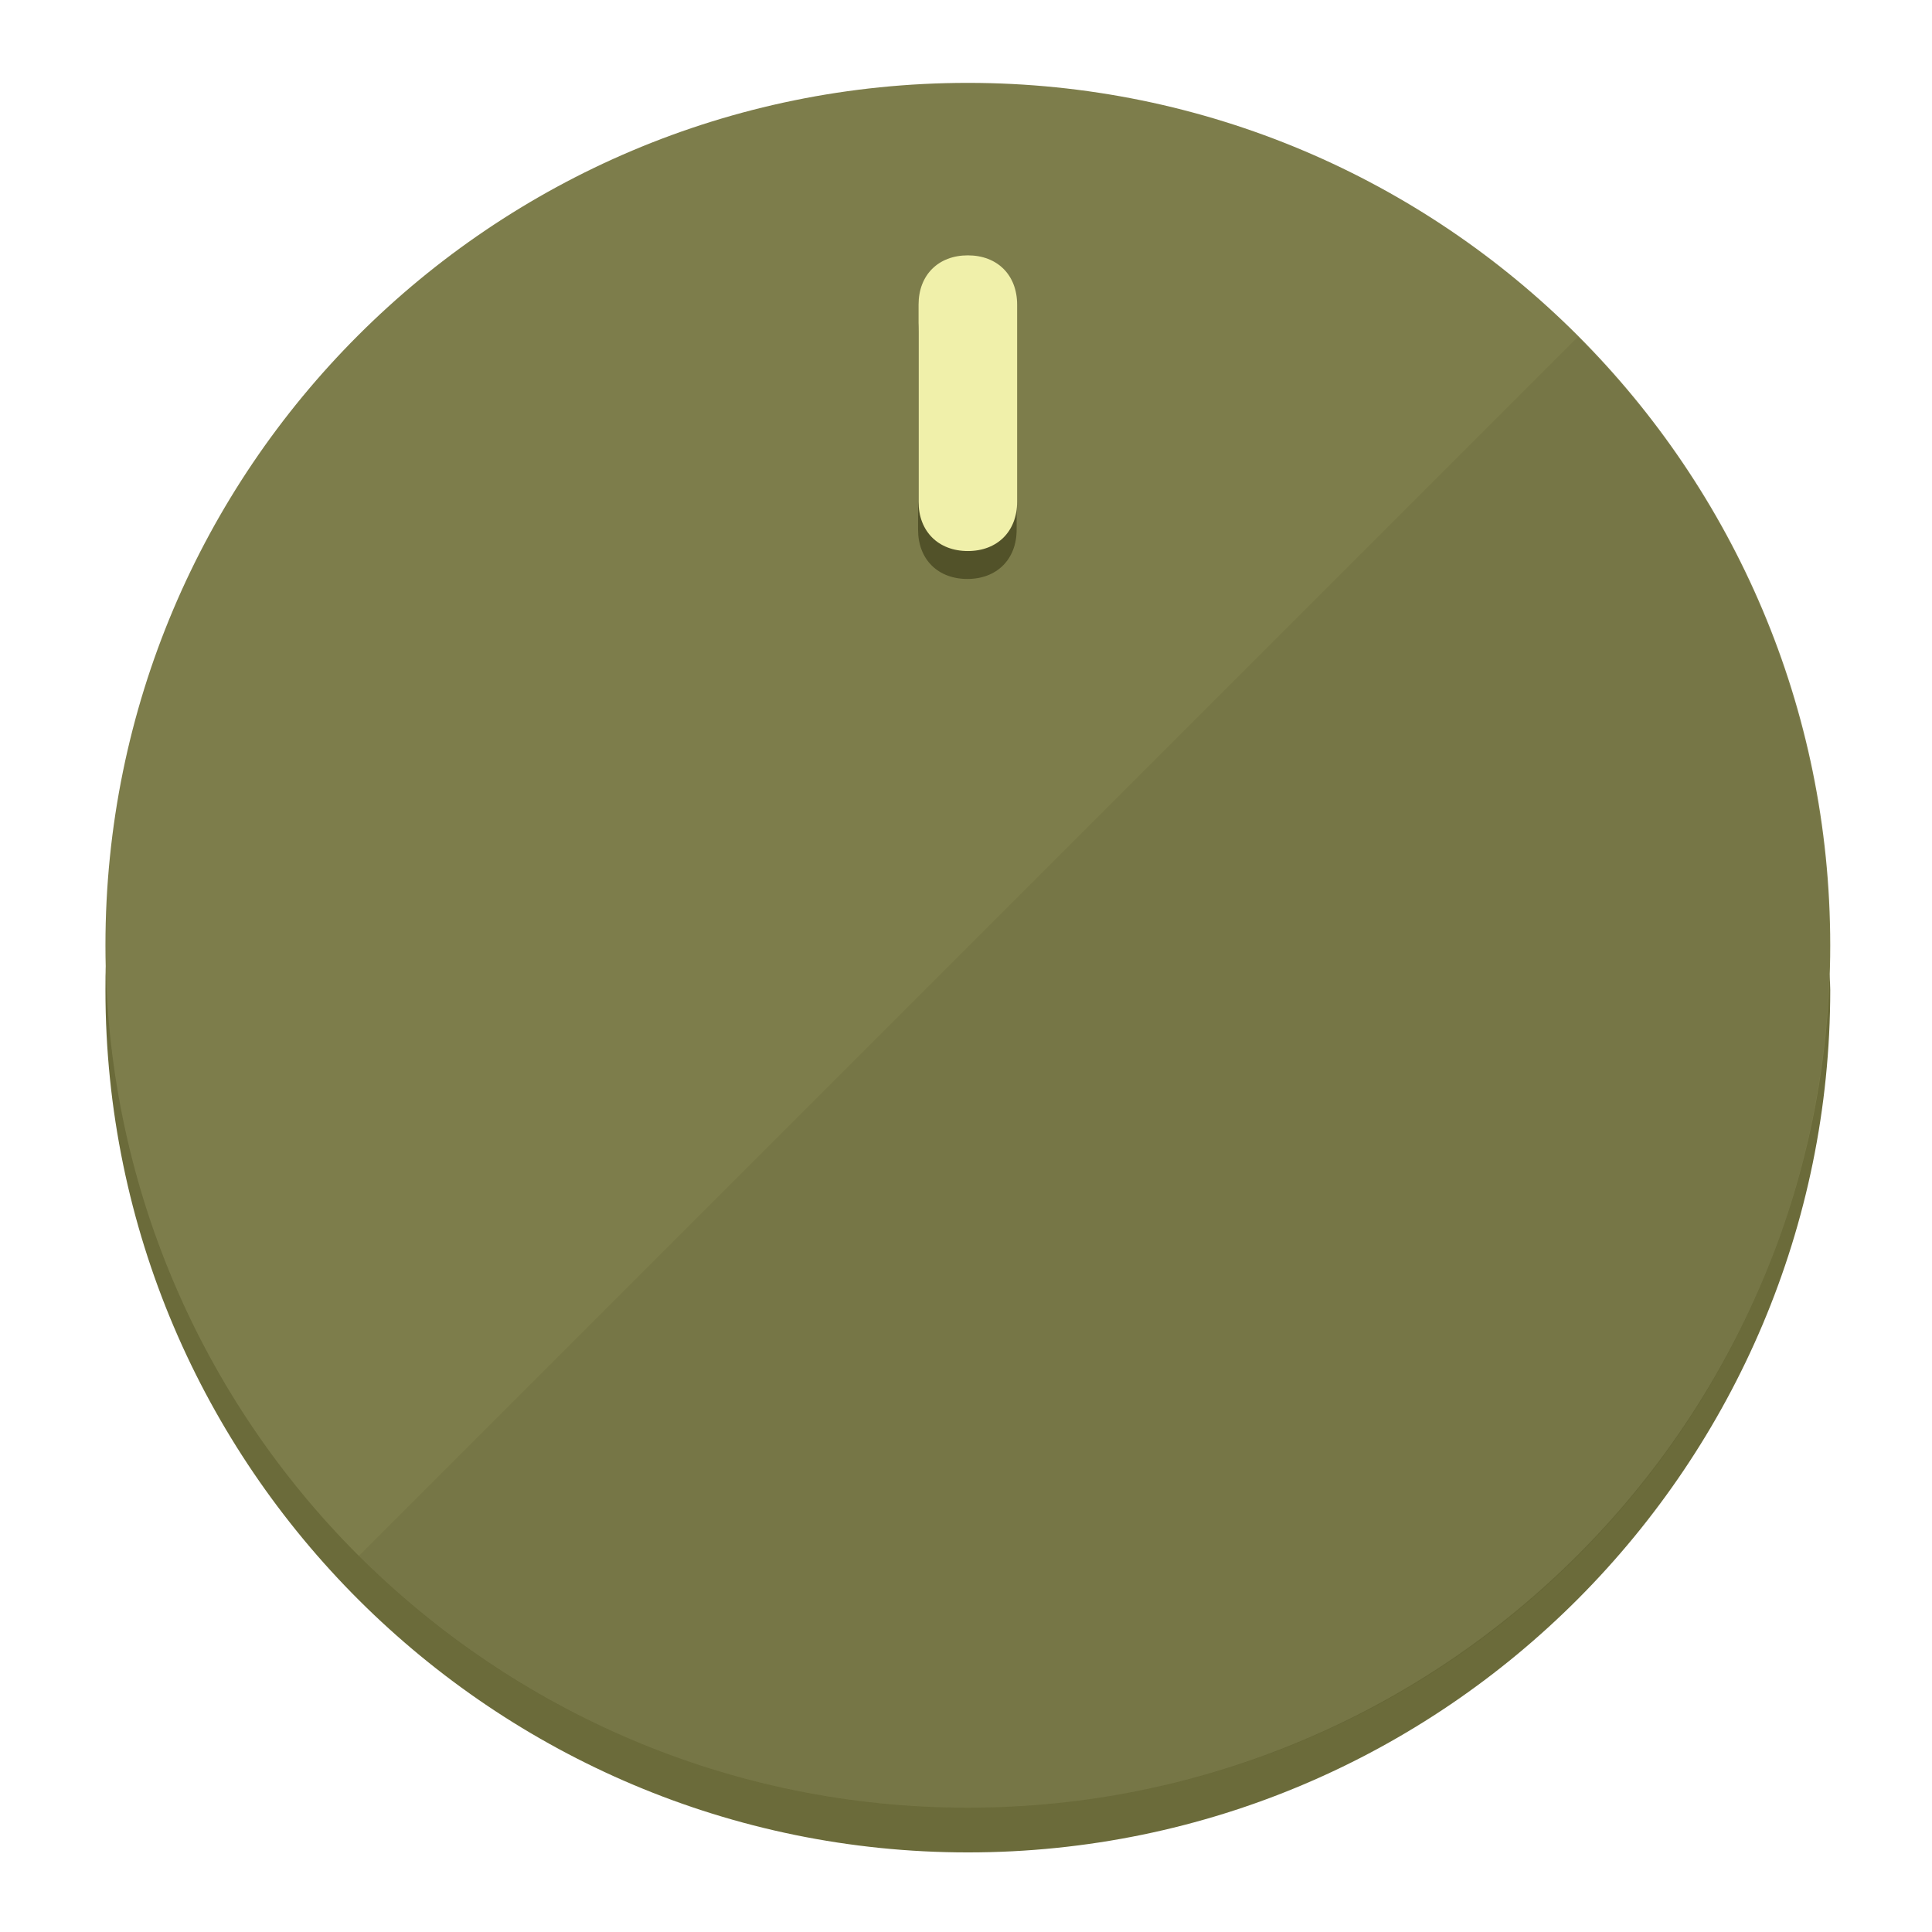
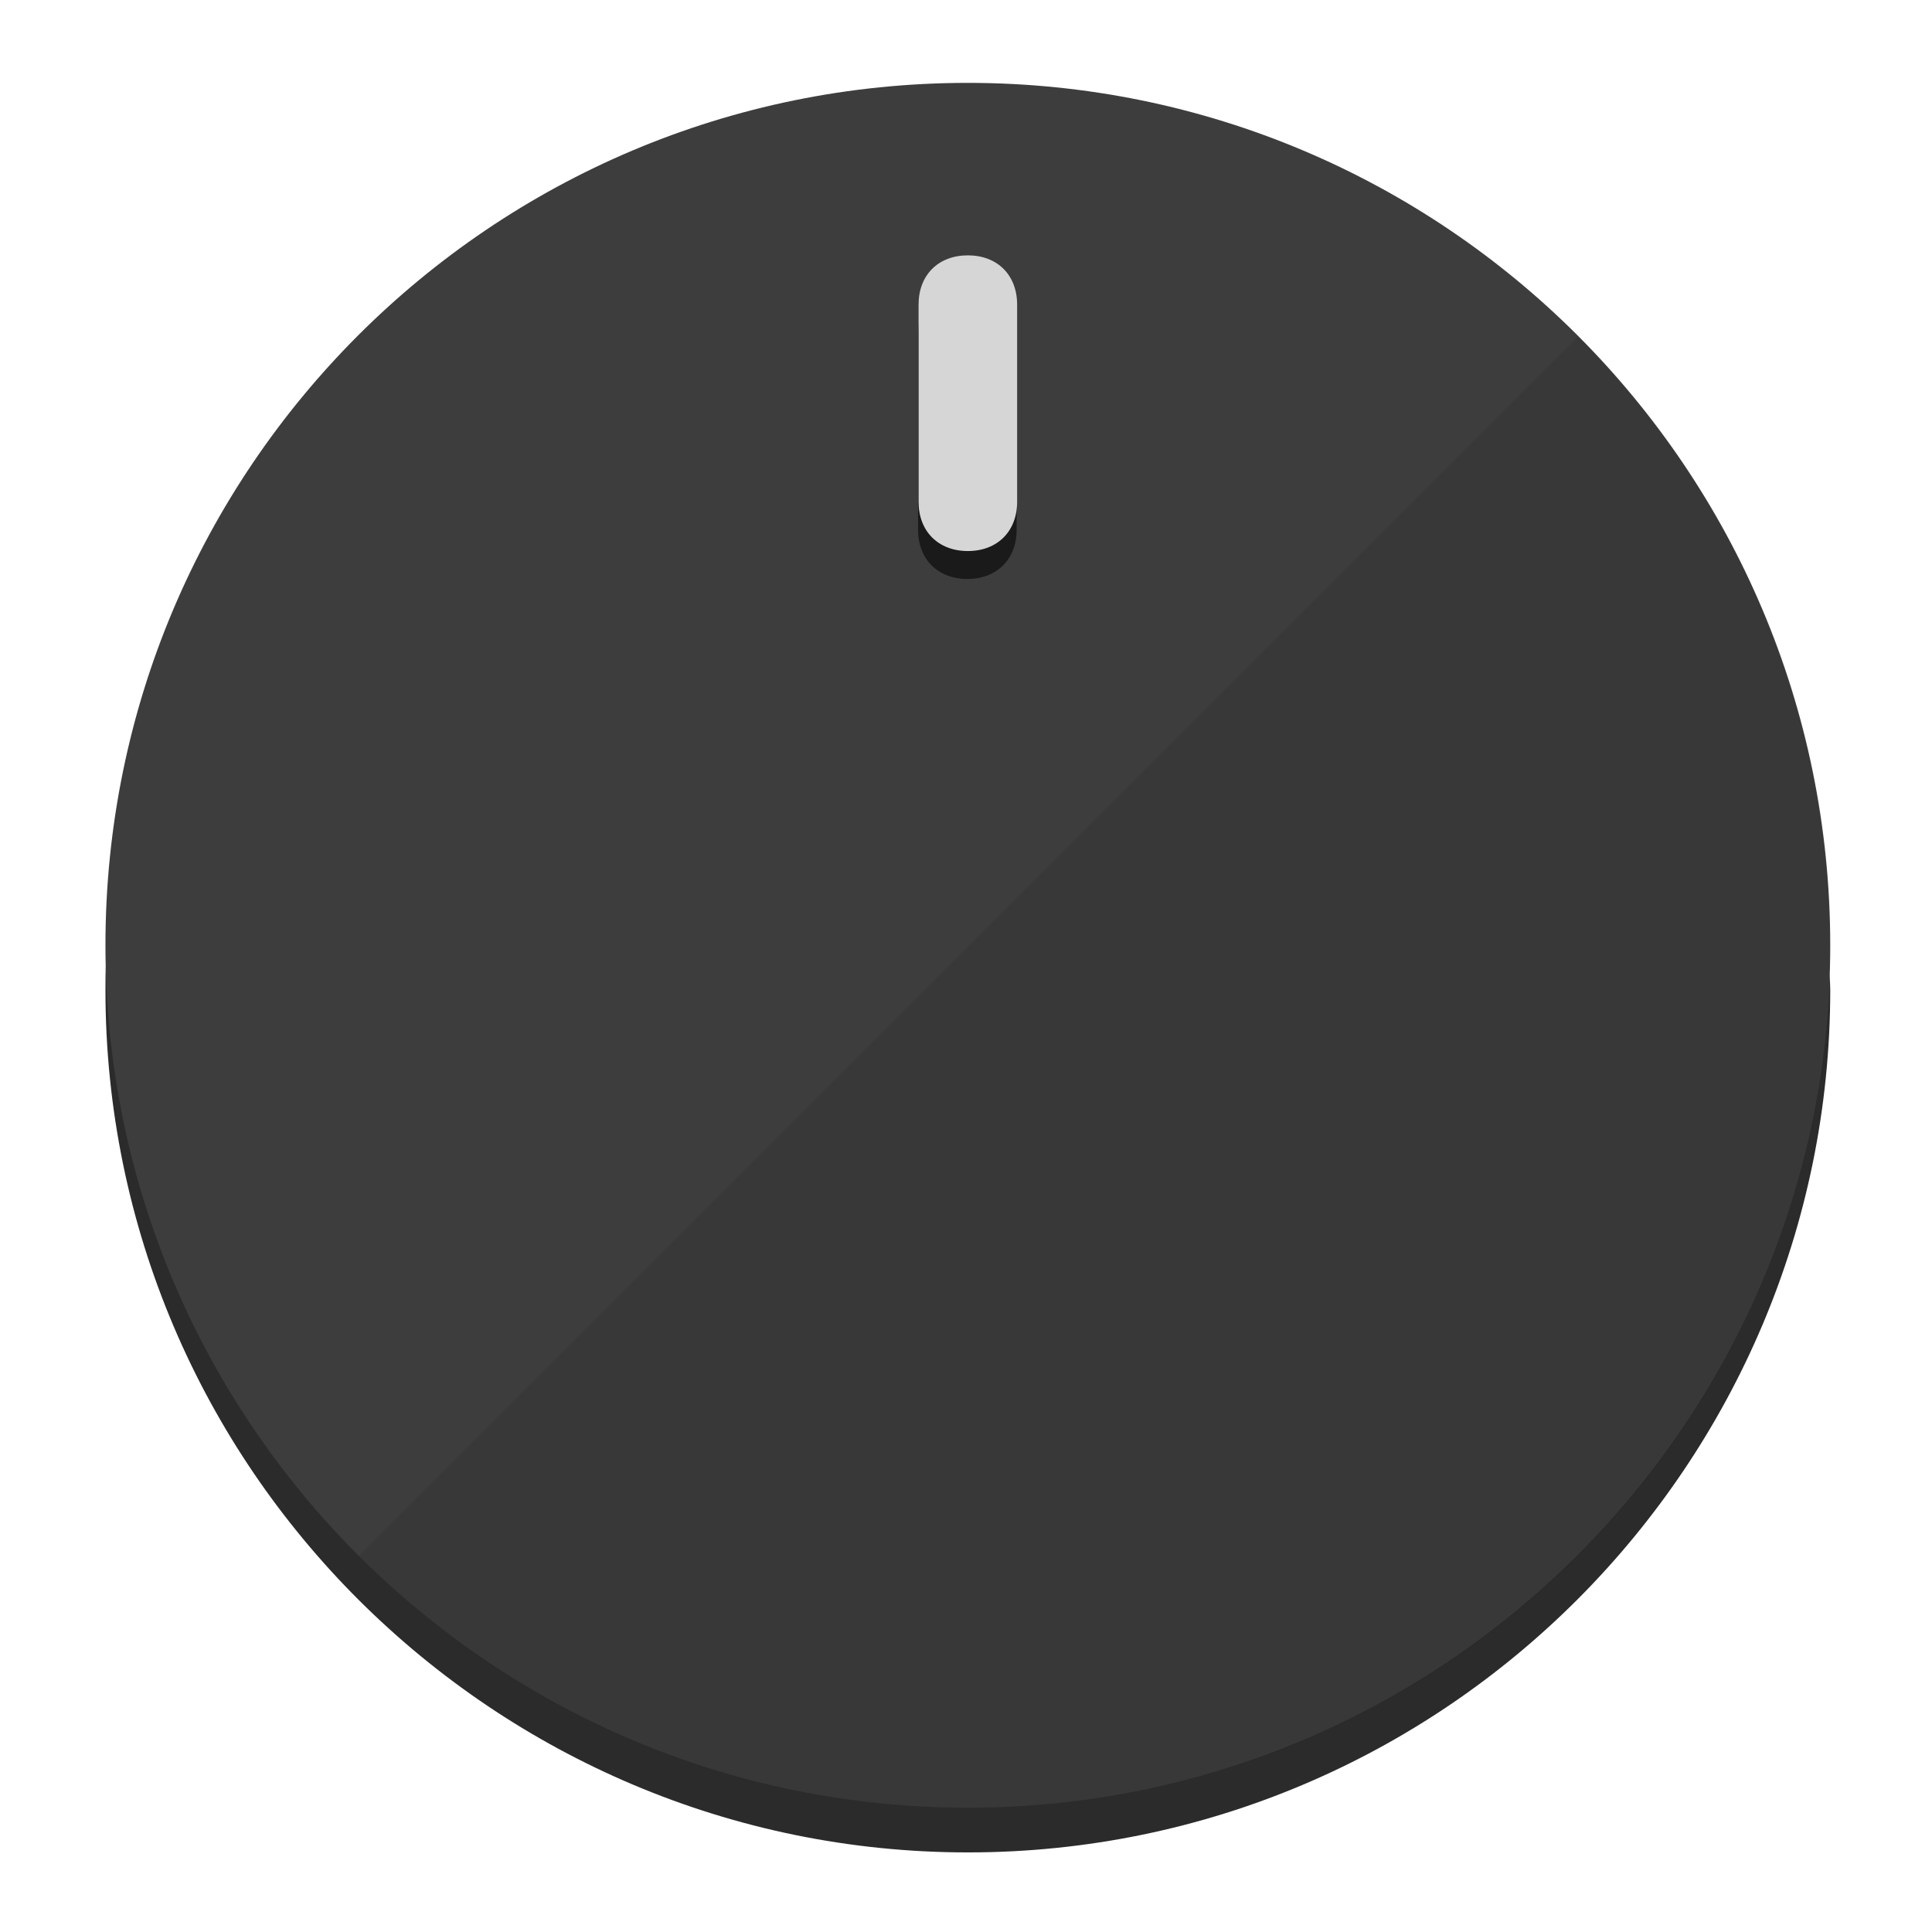
<svg xmlns="http://www.w3.org/2000/svg" height="120px" width="120px" version="1.1" id="Layer_1" viewBox="0 0 496.8 496.8" xml:space="preserve">
  <defs id="defs23" />
  <g id="g3158">
-     <path style="display:inline;fill:#6B6B3A;fill-opacity:1;stroke-width:1.584" d="m 248.875,445.92 c 116.582,0 212.89,-91.238 220.493,-205.286 0,5.069 1.267,8.87 1.267,13.939 0,121.651 -98.842,221.76 -221.76,221.76 -121.651,0 -221.76,-98.842 -221.76,-221.76 0,-5.069 0,-8.87 1.267,-13.939 7.603,114.048 103.91,205.286 220.493,205.286 z" id="path8" />
-     <circle style="display:inline;fill:#7D7D4B;fill-opacity:1;stroke-width:1.584" cx="248.875" cy="243.071" r="221.76" id="circle12" />
-     <path style="display:inline;fill:#525229;fill-opacity:0.154;stroke-width:1.587" d="m 405.744,86.606 c 86.308,86.308 86.308,227.193 0,313.5 -86.308,86.308 -227.193,86.308 -313.5,0" id="path14" />
+     <path style="display:inline;fill:#2B2B2B;fill-opacity:1;stroke-width:1.584" d="m 248.875,445.92 c 116.582,0 212.89,-91.238 220.493,-205.286 0,5.069 1.267,8.87 1.267,13.939 0,121.651 -98.842,221.76 -221.76,221.76 -121.651,0 -221.76,-98.842 -221.76,-221.76 0,-5.069 0,-8.87 1.267,-13.939 7.603,114.048 103.91,205.286 220.493,205.286 z" id="path8" />
+     <circle style="display:inline;fill:#3D3D3D;fill-opacity:1;stroke-width:1.584" cx="248.875" cy="243.071" r="221.76" id="circle12" />
+     <path style="display:inline;fill:#1A1A1A;fill-opacity:0.154;stroke-width:1.587" d="m 405.744,86.606 c 86.308,86.308 86.308,227.193 0,313.5 -86.308,86.308 -227.193,86.308 -313.5,0" id="path14" />
  </g>
  <g id="g3198">
    <circle style="display:none;fill:#000000;fill-opacity:0;stroke-width:1.584" cx="248.467" cy="243.582" r="221.76" id="circle12-3" />
-     <path style="display:inline;fill:#525229;fill-opacity:1;stroke-width:1.584" d="m 261.42,136.204 c 0,7.603 -5.069,12.672 -12.672,12.672 v 0 c -7.603,0 -12.672,-5.069 -12.672,-12.672 l -1e-5,-50.688 c 3e-5,-7.603 5.069,-12.672 12.672,-12.672 v 0 c 7.603,-1.4e-5 12.672,5.069 12.672,12.672 z" id="path3789" />
-     <path style="display:inline;fill:#F0F0AA;stroke-width:1.584" d="m 261.547,129.023 c -10e-6,7.603 -5.069,12.672 -12.672,12.672 v 0 c -7.603,1e-5 -12.672,-5.069 -12.672,-12.672 l 10e-6,-50.688 c -10e-6,-7.603 5.069,-12.672 12.672,-12.672 v 0 c 7.603,-3e-6 12.672,5.069 12.672,12.672 z" id="path915" />
+     <path style="display:inline;fill:#1A1A1A;fill-opacity:1;stroke-width:1.584" d="m 261.42,136.204 c 0,7.603 -5.069,12.672 -12.672,12.672 v 0 c -7.603,0 -12.672,-5.069 -12.672,-12.672 l -1e-5,-50.688 c 3e-5,-7.603 5.069,-12.672 12.672,-12.672 v 0 c 7.603,-1.4e-5 12.672,5.069 12.672,12.672 z" id="path3789" />
+     <path style="display:inline;fill:#D6D6D6;stroke-width:1.584" d="m 261.547,129.023 c -10e-6,7.603 -5.069,12.672 -12.672,12.672 v 0 c -7.603,1e-5 -12.672,-5.069 -12.672,-12.672 l 10e-6,-50.688 c -10e-6,-7.603 5.069,-12.672 12.672,-12.672 v 0 c 7.603,-3e-6 12.672,5.069 12.672,12.672 z" id="path915" />
  </g>
</svg>
